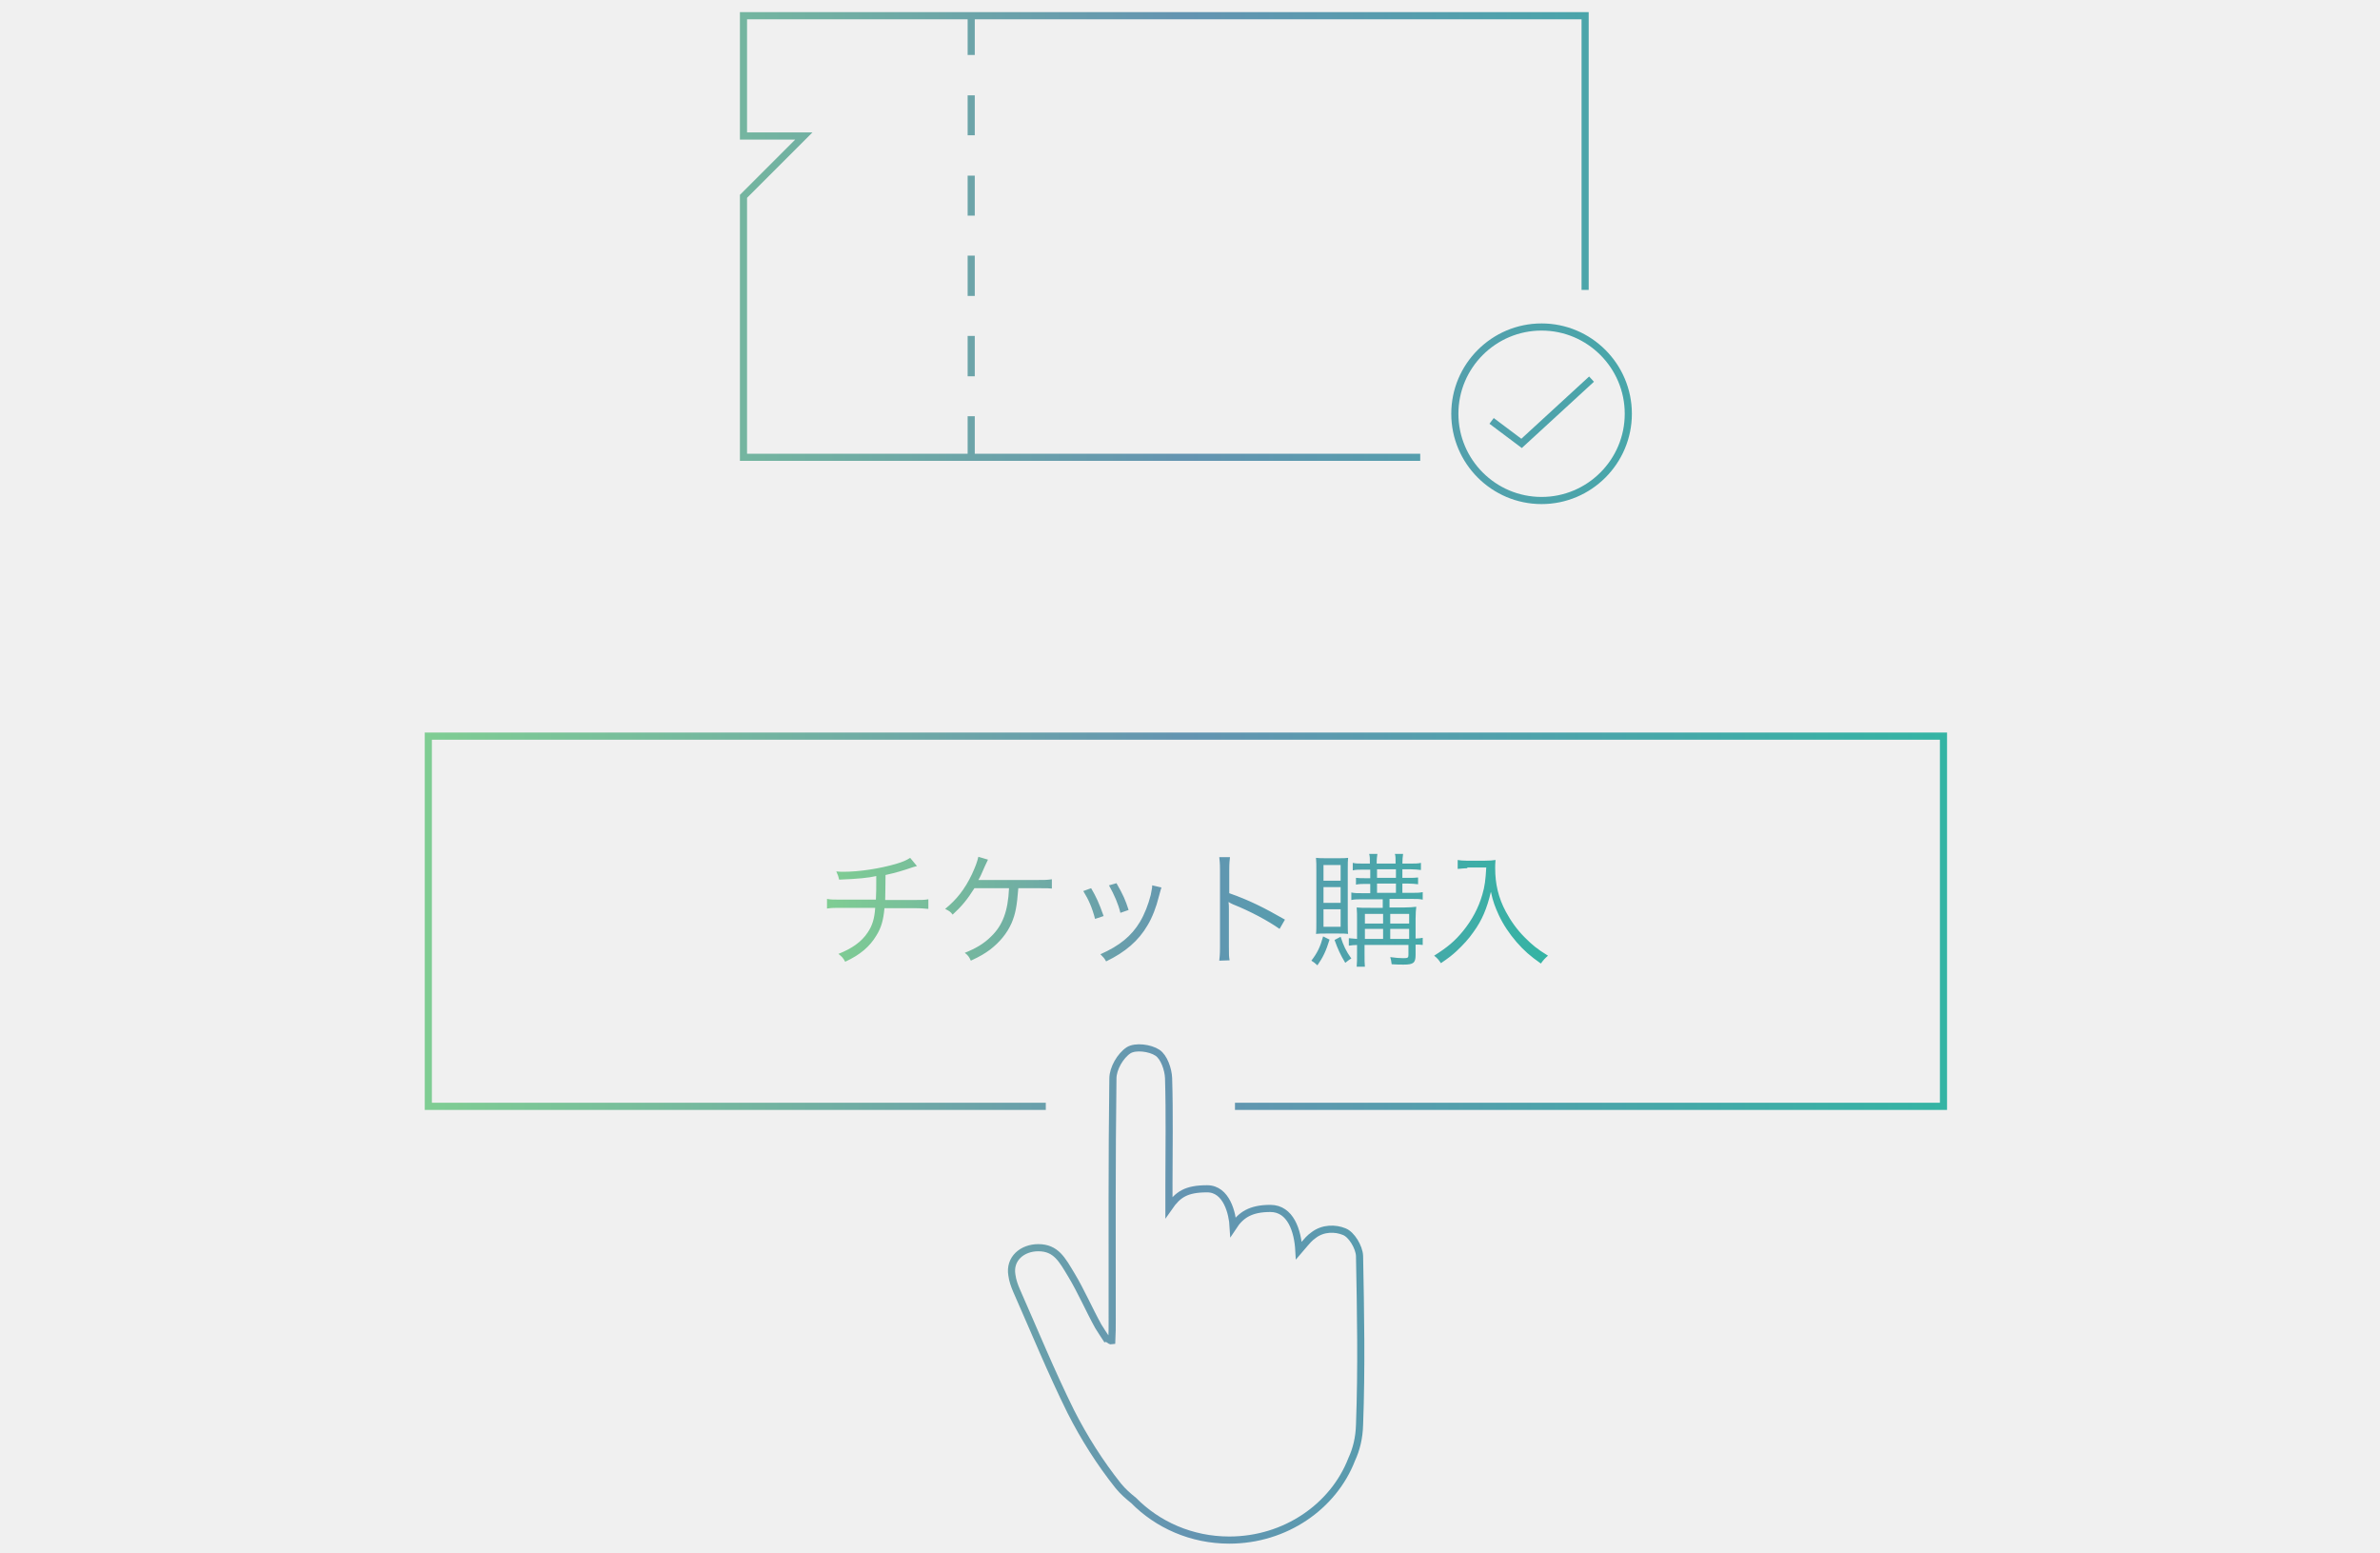
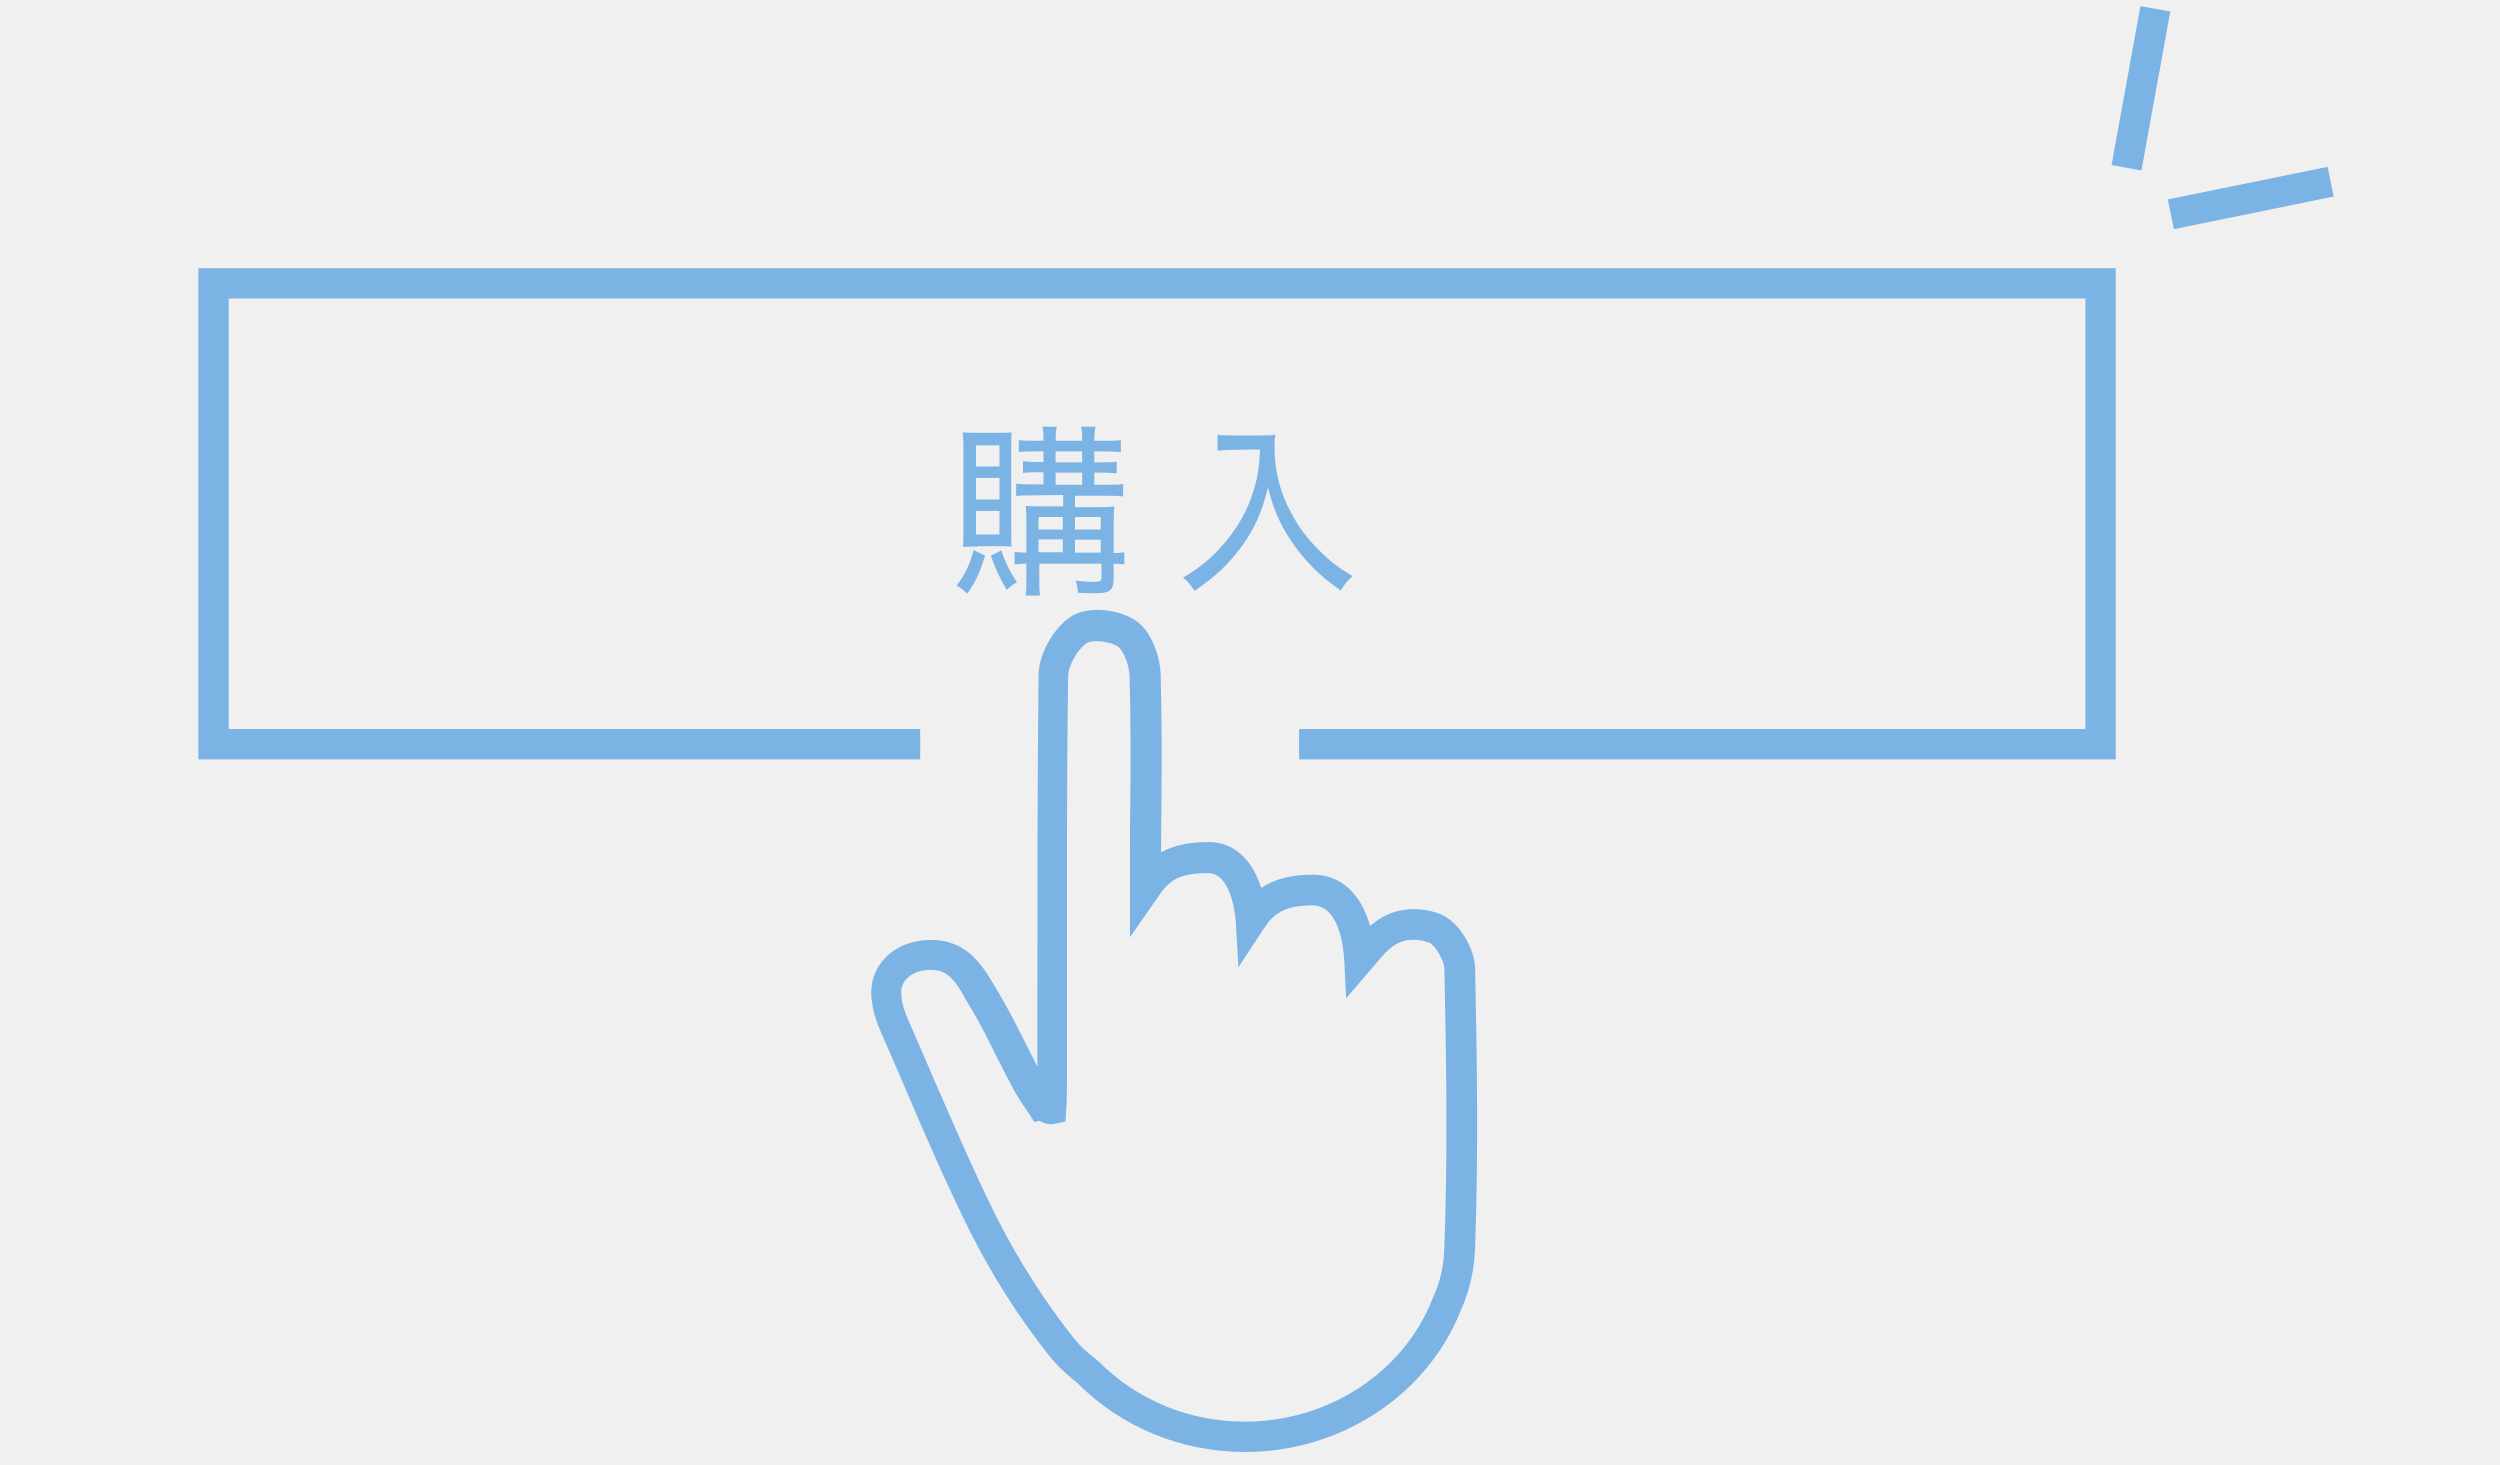
- <svg xmlns="http://www.w3.org/2000/svg" version="1.1" id="レイヤー_1" x="0px" y="0px" width="666.8px" height="435px" viewBox="0 0 666.8 435" style="enable-background:new 0 0 666.8 435;" xml:space="preserve">
+ <svg xmlns="http://www.w3.org/2000/svg" version="1.1" id="レイヤー_1" x="0px" y="0px" width="659.1px" height="386px" viewBox="0 0 659.1 386" style="enable-background:new 0 0 659.1 386;" xml:space="preserve">
  <style type="text/css">
- 	.st0{display:none;}
- 	.st1{display:inline;}
- 	.st2{fill:none;stroke:#8E8E8E;stroke-miterlimit:10;}
- 	.st3{fill:none;stroke:#919191;stroke-miterlimit:10;}
- 	.st4{fill:#919191;}
- 	.st5{font-family:'HiraKakuProN-W3-83pv-RKSJ-H';}
- 	.st6{font-size:20px;}
- 	.st7{letter-spacing:2;}
- 	.st8{display:inline;fill:#08FFF8;}
- 	.st9{fill:none;stroke:#FFFFFF;stroke-width:2;stroke-miterlimit:10;}
- 	.st10{fill:#FFFFFF;}
- 	.st11{fill:none;stroke:#FFFFFF;stroke-width:2;stroke-miterlimit:10;stroke-dasharray:7.654,7.654;}
- 	.st12{fill:none;stroke:url(#レイヤー_3_1_);stroke-width:2;stroke-miterlimit:10;}
- 	.st13{fill:url(#SVGID_1_);}
+ 	.st0{fill:#7CB3E5;}
</style>
-   <g id="レイヤー_1_1_" class="st0">
-     <g id="nav_x5F_about_x5F_icon" class="st1">
-       <path class="st2" d="M368,325.3h-17.7c-2.8,0-5-2.2-5-5v-17.7c0-2.8,2.2-5,5-5H368c2.8,0,5,2.2,5,5v17.7    C373,323,370.8,325.3,368,325.3z" />
-     </g>
-     <g id="nav_x5F_user_x5F_icon" class="st1">
+   <g id="app_x5F_tutorial">
+ </g>
+   <g>
+     <g>
+       <polygon class="st0" points="557.8,200.2 342.5,200.2 342.5,192.2 549.8,192.2 549.8,78.7 60.3,78.7 60.3,192.2 242.6,192.2     242.6,200.2 52.3,200.2 52.3,70.7 557.8,70.7   " />
+       <rect x="543.1" y="19.3" transform="matrix(0.1788 -0.9839 0.9839 0.1788 440.5952 574.4258)" class="st0" width="42.6" height="8" />
+       <rect x="571.9" y="48.2" transform="matrix(0.9798 -0.1999 0.1999 0.9798 1.5376 119.6703)" class="st0" width="43" height="8" />
      <g>
-         <circle class="st2" cx="359.1" cy="302.3" r="4.7" />
-         <path class="st2" d="M359.2,312.9c-1.5,0-2.8-0.3-4.1-0.8l-6.3,3.9l1,9.2h18.9l1-9.2l-6.3-3.9C362,312.6,360.6,312.9,359.2,312.9     z" />
+         <path class="st0" d="M259.7,146.5c-1.4,4.5-2.4,6.8-4.7,10c-1.3-1.2-1.7-1.5-2.8-2.1c2.3-3.1,3.4-5.3,4.5-9.4L259.7,146.5z      M257.7,144.1c-1.7,0-2.6,0-3.8,0.1c0.1-1,0.1-2.9,0.1-5.1v-20c0-2.3,0-3.6-0.2-5.1c1.1,0.1,2.2,0.1,4,0.1h5.1     c1.7,0,2.7,0,3.8-0.1c-0.1,1-0.1,1.8-0.1,4.7v20.6c0,2.8,0,3.9,0.1,4.8c-1-0.1-2-0.1-3.7-0.1h-5.3V144.1z M257.3,123h6.2v-5.6     h-6.2V123z M257.3,131.7h6.2V126h-6.2V131.7z M257.3,140.9h6.2v-6.2h-6.2V140.9z M264,145.1c1.1,3.4,2.2,5.5,4.1,8.4     c-0.9,0.5-1.5,0.9-2.7,2c-1.9-3.2-2.8-5.3-4.2-9L264,145.1z M272.3,130.6c-2.1,0-3.1,0-4.4,0.2v-3.3c1.3,0.2,2.3,0.2,4.4,0.2h2.8     v-3.2h-1.5c-1.7,0-2.8,0-3.9,0.2v-3.1c1.2,0.1,1.9,0.2,3.9,0.2h1.5V119h-2.5c-1.7,0-2.8,0-4,0.2V116c1.2,0.2,2.1,0.2,4.1,0.2h2.4     c0-1.9,0-2.7-0.3-3.7h3.8c-0.2,0.9-0.3,1.8-0.3,3.7h7c0-2.3,0-2.8-0.3-3.7h3.8c-0.2,1.1-0.3,2-0.3,3.7h3.1c1.9,0,2.9,0,3.9-0.2     v3.2c-1.4-0.1-2.2-0.2-3.9-0.2h-3.1v2.9h2.1c1.8,0,2.7,0,3.8-0.2v3.1c-1-0.1-2.3-0.2-3.8-0.2h-2.1v3.2h3.3c2.1,0,3.2,0,4.3-0.2     v3.3c-1.2-0.2-2.2-0.2-4.3-0.2h-8.4v3h5.7c1.9,0,3.4,0,4.7-0.2c-0.1,0.8-0.2,2.5-0.2,4.6v7.7c1.5,0,1.9-0.1,2.8-0.2v3.2     c-0.9-0.1-1.3-0.1-2.8-0.2v3.8c0,3.2-0.9,4-4.8,4c-1.7,0-2.8,0-4.6-0.1c-0.1-1.4-0.3-2.2-0.6-3.2c1.8,0.2,3.5,0.3,4.8,0.3     c1.6,0,2-0.2,2-1.2v-3.6H274v2.8c0,3.3,0,4.1,0.2,5.6h-3.8c0.2-1.5,0.2-2.9,0.2-5.6v-2.8c-1.5,0-1.9,0.1-3.1,0.2v-3.3     c1,0.1,1.7,0.2,3.1,0.2v-7.6c0-1.8,0-3-0.2-4.7c1.4,0.1,2.5,0.1,5.1,0.1h4.8v-3L272.3,130.6L272.3,130.6z M280.2,136.3h-6.4v3.3     h6.4V136.3z M280.2,142.2h-6.4v3.4h6.4V142.2z M278.3,121.9h7V119h-7V121.9z M278.3,127.8h7v-3.2h-7V127.8z M290.2,139.6v-3.3     h-6.8v3.3H290.2z M290.2,145.7v-3.4h-6.8v3.4H290.2z" />
+         <path class="st0" d="M325,118.6c-1,0-2.3,0.1-4,0.2v-4.2c1.1,0.2,2,0.2,3.9,0.2h6.8c2.3,0,3.5,0,4.5-0.2     c-0.1,1.1-0.2,2.1-0.2,3.1c0,6.3,1.4,12.1,4.5,17.7c1.9,3.6,4.3,6.8,7.5,9.9c2.7,2.7,4.5,4.1,8.6,6.6c-1.5,1.3-1.9,1.8-3.1,3.8     c-5.8-4-9.7-8-13.3-13.4c-2.9-4.4-4.6-8.4-5.9-13.8c-1.6,6.5-3.6,11-6.9,15.5s-7,8.1-12.5,11.8c-0.9-1.5-1.6-2.4-3-3.5     c4.9-3,7.6-5.2,10.9-9.1c3.6-4.2,6.3-9,7.8-14.2c1-3.4,1.4-5.9,1.6-10.5L325,118.6L325,118.6z" />
      </g>
    </g>
-     <g id="nav_x5F_prapoly_x5F_icon" class="st1">
-       <g>
-         <line class="st2" x1="345.2" y1="300.5" x2="373" y2="300.5" />
-         <line class="st2" x1="345.2" y1="311.4" x2="361.6" y2="311.4" />
-         <line class="st2" x1="345.2" y1="322.4" x2="373" y2="322.4" />
-       </g>
-     </g>
-     <g id="nav_x5F_link_x5F_icon" class="st1">
-       <g>
-         <rect x="345.5" y="299.7" class="st2" width="22.1" height="17.7" />
-         <polyline class="st2" points="372.9,303.9 372.9,323.1 349.9,323.1    " />
-       </g>
-     </g>
-     <g id="menu_x5F_buy_x5F_tk" class="st1">
-       <g>
-         <g>
-           <g>
-             <polygon class="st3" points="383.9,330.9 339,330.9 339,314.6 342.1,311.5 339,311.5 339,305.3 383.9,305.3      " />
-           </g>
-           <g>
-             <g>
-               <line class="st3" x1="350.8" y1="324.9" x2="350.8" y2="328.9" />
-             </g>
-             <g>
-               <line class="st3" x1="350.8" y1="319" x2="350.8" y2="323" />
-             </g>
-             <g>
-               <line class="st3" x1="350.8" y1="313.1" x2="350.8" y2="317.1" />
-             </g>
-             <g>
-               <line class="st3" x1="350.8" y1="307.3" x2="350.8" y2="311.3" />
-             </g>
-           </g>
-         </g>
-         <g>
-           <g>
-             <polyline class="st3" points="376.8,301 376.8,295.6 331.9,295.6 331.9,301.8 335.1,301.8 331.9,304.9 331.9,318.4        335.3,318.4      " />
-           </g>
-         </g>
-       </g>
-     </g>
-     <g id="menu_x5F_point" class="st1">
-       <text transform="matrix(1 0 0 1 352.2719 321.1335)" class="st4 st5 st6 st7">P</text>
-       <circle class="st3" cx="358.9" cy="312.9" r="20.2" />
-     </g>
-     <rect x="-53.9" y="-49" class="st8" width="840.2" height="759.7" />
+     <path class="st0" d="M328.3,382.8c-16.9,0-32.6-6.5-44.3-18.2c-2.2-1.8-4.8-4-7.1-6.8c-8-10-15.1-21.1-21.1-33   c-6.2-12.5-11.8-25.3-17.1-37.8c-2.1-4.9-4.3-10-6.5-15c-0.9-2-1.9-4.7-2.3-7.7c-0.7-4.1,0.3-8.1,2.9-11.1   c2.9-3.5,7.5-5.4,12.6-5.4c9.5,0,13.4,6.4,17.1,12.6l0.7,1.2c2.4,4,4.7,8.5,6.9,12.9c1.1,2.2,2.3,4.5,3.4,6.7c0-6.4,0-12.8,0-19.2   c0-27.5,0-55.9,0.3-83.9c0-5.5,3.8-12.4,8.6-15.6c4.7-2.9,12.7-1.8,17,1.1c4.1,2.7,6.4,9.2,6.6,14.2c0.3,11.2,0.3,22.4,0.2,33.3   c0,4.4-0.1,8.8-0.1,13.1v0.5c3.1-1.7,7-2.7,12.6-2.7c7.1,0,11.7,5.3,13.8,12.1c3.6-2.4,8-3.5,13.6-3.5c7.3,0,12.7,4.9,15.1,13.5   c0.4-0.3,0.8-0.6,1.3-1c5.7-4.4,12.8-3.9,17.2-2.1c5,2,9,9,9.2,14.1v0.1c0.5,24,0.9,48.8,0,73.6c-0.2,5.9-1.4,11.4-3.7,16.5   C376.4,367.7,353.6,382.8,328.3,382.8z M245.2,255.7c-2.7,0-5.1,1-6.4,2.6c-1.1,1.3-1.4,2.8-1.1,4.7v0.2c0.2,1.6,0.7,3.3,1.7,5.6   c2.2,5,4.4,10.1,6.5,15c5.4,12.4,10.9,25.2,17,37.4c5.8,11.4,12.6,22,20.2,31.6c1.8,2.3,4.1,4.2,6,5.7l0.4,0.3   c10.2,10.3,23.9,16,38.7,16c22.1,0,42-13.1,49.5-32.5l0.1-0.2c1.9-4.1,2.9-8.5,3-13.5c0.9-24.6,0.5-49.3,0-73.2   c-0.1-2.4-2.6-6.4-4.1-6.9h-0.1c-2.4-1-6.3-1.3-9.4,1c-1.6,1.2-1.6,1.2-5.8,6.1l-6.5,7.6l-0.5-10c-0.2-3.4-1.3-14.5-8.4-14.5   c-7.3,0-10.3,2.2-12.8,6.1l-6.7,10.2l-0.7-12.1c0-0.1-0.8-12.7-7.3-12.7c-8,0-10.3,2-13.3,6.4l-7.3,10.5v-22.7   c0-4.4,0-8.8,0.1-13.2c0.1-10.8,0.1-21.9-0.2-32.9c-0.1-3.3-1.8-7-3-7.8c-2.4-1.6-7-1.8-8.2-1c-2.5,1.6-5,6-5,8.9   c-0.4,28-0.3,56.4-0.3,83.8c0,7,0,14,0,20.9c0,2.7,0,6.8-0.2,9.5l-0.2,3.1l-3,0.6c-1.7,0.3-3-0.3-3.8-0.8l-1.4,0.3l-1.5-2.3   c-0.4-0.6-0.8-1.2-1.2-1.8c-0.8-1.1-1.5-2.3-2.3-3.6c-1.7-3.1-3.4-6.5-5.1-9.8c-2.1-4.3-4.3-8.7-6.5-12.3l-0.8-1.3   C251.7,258.2,250,255.7,245.2,255.7z" />
  </g>
-   <g id="レイヤー_2_1_" class="st0">
-     <g class="st1">
-       <g>
-         <circle class="st9" cx="201.9" cy="74.2" r="12.1" />
-         <path class="st9" d="M202,101.2c-3.7,0-7.3-0.8-10.5-2.1l-16.3,10.1l2.6,23.7h48.3l2.6-23.7l-16.3-10.1     C209.3,100.5,205.7,101.2,202,101.2z" />
-       </g>
-       <g>
-         <circle class="st9" cx="438.4" cy="74.2" r="12.1" />
-         <path class="st9" d="M438.4,101.2c-3.7,0-7.3-0.8-10.5-2.1l-16.3,10.1l2.6,23.7h48.3l2.6-23.7l-16.3-10.1     C445.6,100.5,442.1,101.2,438.4,101.2z" />
-       </g>
-       <rect x="132.1" y="162.1" class="st9" width="133.4" height="266.9" />
-       <rect x="370.2" y="257" class="st9" width="133.4" height="172" />
-       <g>
-         <path class="st10" d="M29.9,35.6c0.2-1.4,0.3-2.7,0.3-4.5v-3.9h-5.9c-1.8,0-2.8,0.1-4.2,0.3v-3c1.4,0.2,2.4,0.3,4.2,0.3h5.9v-1.9     l-1.6-2.4h-4.3c-1.8,0-2.8,0.1-4.2,0.3v-3c1.4,0.2,2.4,0.3,4.2,0.3h2.8L21,8.7c-1.2-1.8-1.8-2.7-2.4-3.5h4.3     c0.3,0.9,0.7,1.7,2,3.7l7,11.3l7-11.3c1.2-1.9,1.6-2.8,1.9-3.7H45c-0.6,0.7-1.4,1.8-2.5,3.5l-6.2,9.5h2.8c1.8,0,2.8-0.1,4.2-0.3     v3c-1.4-0.2-2.4-0.3-4.2-0.3h-4.3L33.3,23v1.9h5.9c1.8,0,2.8-0.1,4.2-0.3v3c-1.4-0.2-2.4-0.3-4.2-0.3h-5.9v3.9c0,2,0.1,3,0.3,4.5     h-3.7C29.9,35.7,29.9,35.6,29.9,35.6z" />
-       </g>
-       <line class="st9" x1="31.8" y1="104" x2="0" y2="104" />
-       <line class="st9" x1="31.8" y1="197.6" x2="0" y2="197.6" />
-       <line class="st9" x1="31.8" y1="291.1" x2="0" y2="291.1" />
-       <line class="st9" x1="31.8" y1="384.7" x2="0" y2="384.7" />
-       <line class="st9" x1="430.3" y1="170.4" x2="430.3" y2="243.2" />
-       <line class="st9" x1="443.7" y1="170.4" x2="443.7" y2="243.2" />
-       <polyline class="st9" points="451.6,234.8 436.9,249.6 422.1,234.8   " />
-       <g>
-         <path class="st10" d="M524.6,214.7c0-1.4-0.1-2.4-0.3-3.8c1.2,0.1,2.1,0.1,3.7,0.1h5.6c7.4,0,11.7,4.5,11.7,12.5     c0,4.2-1.3,7.6-3.6,9.9c-2,2-4.8,3-8.1,3H528c-1.6,0-2.5,0-3.7,0.1c0.2-1.3,0.3-2.3,0.3-4V214.7z M533.5,234     c2.6,0,4.7-0.8,6.2-2.4c1.8-1.9,2.8-4.7,2.8-8.1c0-3.5-0.9-6.1-2.6-7.9c-1.5-1.5-3.5-2.3-6.3-2.3h-6.5V234H533.5z" />
-         <path class="st10" d="M552.6,211v3h-3.2v-3H552.6z M552.4,218.3c-0.2,1.2-0.2,2.1-0.2,3.8v10.4c0,1.5,0.1,2.5,0.2,3.8h-3     c0.2-1.4,0.2-2.4,0.2-3.8v-10.4c0-1.6-0.1-2.6-0.2-3.8H552.4z" />
-         <path class="st10" d="M559.1,231c0.2,1.2,0.5,1.8,1.2,2.4c0.8,0.8,2.2,1.2,3.9,1.2c2.9,0,4.7-1.2,4.7-3.2c0-0.9-0.3-1.6-1-2.1     c-0.8-0.5-1.5-0.7-3.9-1.2c-2.7-0.6-3.8-1-4.9-1.7c-1.2-0.8-1.8-2-1.8-3.5c0-1.2,0.5-2.3,1.4-3.2c1.2-1.1,3-1.7,5.2-1.7     c2.3,0,4,0.5,5.2,1.6c0.9,0.7,1.3,1.5,1.8,3l-2.6,0.4c-0.2-0.9-0.4-1.3-0.8-1.8c-0.8-0.8-2-1.3-3.5-1.3c-2.4,0-4.2,1.2-4.2,3     c0,0.8,0.4,1.4,1.1,1.8c0.8,0.4,1.6,0.7,3.7,1.1c3.2,0.7,4.3,1.1,5.3,1.9c1,0.8,1.6,2.1,1.6,3.5c0,3.3-2.8,5.4-7.4,5.4     c-3,0-5.4-0.9-6.6-2.6c-0.5-0.7-0.7-1.3-1.1-2.6L559.1,231z" />
-         <path class="st10" d="M588,223.8c-1-2.6-2.6-3.8-5-3.8c-3.7,0-6,2.9-6,7.3c0,4.4,2.4,7.2,6.1,7.2c1.9,0,3.5-0.8,4.3-2.1     c0.3-0.5,0.5-0.9,0.7-1.7l2.5,0.7c-0.5,1.2-0.8,1.8-1.4,2.6c-1.5,1.8-3.6,2.8-6.3,2.8c-5.2,0-8.6-3.6-8.6-9.3     c0-5.8,3.3-9.5,8.4-9.5c2.8,0,5,1.1,6.4,3.1c0.5,0.6,0.8,1.2,1.2,2.1L588,223.8z" />
-         <path class="st10" d="M593.6,227.3c0-5.8,3.5-9.4,8.9-9.4s8.9,3.7,8.9,9.4s-3.5,9.4-8.8,9.4C597.1,236.7,593.6,233.1,593.6,227.3     z M596.2,227.3c0,4.5,2.4,7.3,6.3,7.3c3.9,0,6.3-2.8,6.3-7.3s-2.4-7.3-6.2-7.3C598.7,220,596.2,222.8,596.2,227.3z" />
-         <path class="st10" d="M628.4,234.1c0-0.4,0-0.6,0.1-1.5c-1.7,2.7-3.7,4-6.7,4c-2.4,0-4.3-0.9-5.3-2.5c-0.6-1-0.9-2.3-0.9-3.9V222     c0-1.5-0.1-2.7-0.2-3.7h3c-0.2,1.2-0.2,2.3-0.2,3.8v7.8c0,3,1.4,4.6,4,4.6c1.9,0,3.5-0.8,4.8-2.6c0.9-1.2,1.2-2,1.5-3.3v-6.4     c0-1.4-0.1-2.6-0.2-3.8h3c-0.2,1.2-0.2,2.2-0.2,3.8v10.4c0,1.5,0.1,2.4,0.3,3.8h-2.8v-2.3H628.4z" />
-         <path class="st10" d="M635.9,236.3c0.2-1.3,0.3-2.2,0.3-3.8v-10.4c0-1.5-0.1-2.4-0.3-3.8h2.8v2.3c0,0.4,0,0.7-0.1,1.4     c1.6-2.7,3.7-4,6.7-4c2.4,0,4.3,0.9,5.3,2.5c0.6,1,0.9,2.2,0.9,3.8v8.2c0,1.7,0.1,2.6,0.2,3.7h-3c0.2-1.3,0.2-2.3,0.2-3.8v-7.8     c0-3-1.4-4.6-4.1-4.6c-1.9,0-3.4,0.8-4.8,2.6c-0.9,1.1-1.3,2-1.5,3.3v6.4c0,1.5,0.1,2.5,0.2,3.8h-2.8L635.9,236.3L635.9,236.3z" />
-         <path class="st10" d="M661.6,213.4c-0.2,1.1-0.2,2.3-0.2,3.7v1.3h1.6c1.5,0,2.2,0,3.4-0.2v2.5c-1.1-0.2-1.9-0.2-3.4-0.2h-1.6     v11.6c0,1,0.1,1.5,0.4,1.8c0.4,0.4,0.9,0.6,1.6,0.6c0.9,0,1.5-0.2,2.6-0.9l0.7,2.3c-1.4,0.6-2.4,0.8-3.8,0.8     c-1.5,0-2.6-0.4-3.3-1c-0.7-0.7-0.9-1.6-0.9-3.2v-11.9h-1.3c-1.1,0-1.9,0.1-3,0.2v-2.5c0.9,0.2,1.6,0.2,3,0.2h1.3v-1.3     c0-1.3-0.1-2.6-0.2-3.7h3.1L661.6,213.4L661.6,213.4z" />
-       </g>
-       <line class="st9" x1="31.8" y1="64.2" x2="31.8" y2="428.9" />
-       <line class="st9" x1="614" y1="428.9" x2="31.8" y2="428.9" />
-       <line class="st11" x1="504.6" y1="162.1" x2="265.5" y2="162.1" />
-       <polygon class="st9" points="477.6,62.8 481.5,70.7 490.2,72 483.9,78.1 485.4,86.7 477.6,82.7 469.8,86.7 471.3,78.1 465,72     473.7,70.7   " />
-       <g>
-         <g>
-           <polygon class="st9" points="635.3,308.5 553.7,308.5 553.7,278.9 559.3,273.2 553.7,273.2 553.7,262 635.3,262     " />
-         </g>
-         <g>
-           <line class="st9" x1="575.1" y1="297.9" x2="575.1" y2="305.2" />
-         </g>
-         <g>
-           <line class="st9" x1="575.1" y1="287" x2="575.1" y2="294.3" />
-         </g>
-         <g>
-           <line class="st9" x1="575.1" y1="276.2" x2="575.1" y2="283.4" />
-         </g>
-         <g>
-           <line class="st9" x1="575.1" y1="265.3" x2="575.1" y2="272.6" />
-         </g>
-       </g>
-     </g>
-   </g>
-   <linearGradient id="レイヤー_3_1_" gradientUnits="userSpaceOnUse" x1="119" y1="217.9" x2="545.5" y2="217.9">
-     <stop offset="0" style="stop-color:#7FCD93" />
-     <stop offset="0.5" style="stop-color:#6494B1" />
-     <stop offset="1" style="stop-color:#34B4A4" />
-   </linearGradient>
-   <path id="レイヤー_3" class="st12" d="M380.9,351.8c-0.1-2.4-2.2-6-4.3-6.8c-2.4-1-5.9-1.1-8.6,1c-1.2,0.9-1.2,0.9-4.1,4.3  c-0.3-5.5-2.3-11.8-8-11.8c-5.6,0-8.3,1.9-10.4,5.1c-0.2-3.6-1.8-10.6-7.3-10.6c-5.9,0-8.2,1.6-10.7,5.2c0-0.9,0-4.8,0-6.4  c0-9.9,0.2-19.8-0.1-29.8c-0.1-2.5-1.3-5.9-3.1-7.1c-2.1-1.4-6.2-1.9-8.1-0.7c-2.3,1.5-4.4,5.1-4.4,7.9c-0.3,22.5-0.2,45-0.2,67.5  c0,1.7,0,4.3-0.1,6c-0.5,0.1-1.1-0.8-1.6-0.7c-0.7-1.1-1.5-2.2-2.2-3.4c-2.5-4.5-4.9-10-7.5-14.3s-4.3-7.7-9.3-7.7  c-4.5,0-8.2,3.1-7.4,7.7c0.2,1.5,0.7,2.9,1.3,4.3c5,11.3,9.7,22.8,15.2,33.9c3.7,7.3,8.2,14.4,13.3,20.8c1.3,1.6,2.8,2.9,4.3,4.1  c6.7,6.8,16.2,11.1,26.8,11.1c15.7,0,29.2-9.4,34.3-22.6c1.3-2.8,2.1-6,2.2-9.7C381.5,383.2,381.2,367.5,380.9,351.8z M293,309.9  H120V206.2h424.5v103.7H346 M431.9,91.6c13.4,0,24.3,10.9,24.3,24.3c0,13.4-10.9,24.3-24.3,24.3s-24.3-10.9-24.3-24.3  C407.6,102.5,418.5,91.6,431.9,91.6z M417.9,117.9l8.4,6.3l19.6-18 M444.1,81.2V4.4H208.3v33.7h16.9L208.3,55v73.1h189.6 M272.1,4.2  v11.2 M272.1,26.7v11.2 M272.1,49.2v11.2 M272.1,71.6v11.3 M272.1,94.1v11.3 M272.1,116.6v11.3" />
-   <linearGradient id="SVGID_1_" gradientUnits="userSpaceOnUse" x1="231.7" y1="255" x2="433.7" y2="255">
-     <stop offset="0" style="stop-color:#7FCD93" />
-     <stop offset="0.5" style="stop-color:#6494B1" />
-     <stop offset="1" style="stop-color:#34B4A4" />
-   </linearGradient>
-   <path class="st13" d="M256.9,242.6c-0.4,0.1-0.4,0.1-1.1,0.3c-2.6,0.9-4.9,1.6-7.7,2.2c0,3.4-0.1,5.6-0.1,7h8.4c2,0,2.5,0,3.7-0.2  v2.7c-1.3-0.1-1.9-0.2-3.7-0.2h-8.6c-0.3,3.3-0.9,5.5-2.3,7.7c-1.8,3-4.4,5.3-8.7,7.3c-0.6-1.1-0.9-1.4-1.9-2.2  c3.8-1.5,6.5-3.4,8.2-6c1.3-1.9,1.9-3.9,2.1-6.9h-9.8c-1.8,0-2.4,0-3.7,0.2v-2.7c1.2,0.2,1.7,0.2,3.7,0.2h10  c0.1-1.5,0.1-3.5,0.1-6.6c-2.2,0.5-5.2,0.8-10.4,1c-0.2-0.9-0.3-1.2-0.8-2.3c1,0.1,1.5,0.1,2,0.1c4.5,0,10.2-0.9,14.7-2.2  c2-0.6,2.9-1,4-1.7L256.9,242.6z M285.3,248.8c-0.4,5.1-0.8,7.2-1.9,9.8c-1.3,2.9-3.3,5.3-6,7.4c-1.5,1.1-2.8,1.9-5.4,3.1  c-0.5-1.1-0.8-1.5-1.7-2.2c3-1.2,5.3-2.5,7.4-4.6c3.2-3.1,4.7-7,5-13.5H273c-2,3.2-3.6,5.1-6.1,7.4c-0.6-0.8-0.9-1-2.1-1.6  c3.2-2.6,5.5-5.5,7.5-9.7c1-2.2,1.5-3.5,1.8-4.9l2.7,0.8c-0.3,0.6-0.4,0.8-0.9,1.9c-0.8,1.9-1.4,3.2-1.8,3.8c0.6,0,0.6,0,16.3,0  c2.2,0,2.9,0,4.3-0.2v2.6c-0.9-0.1-0.9-0.1-4.3-0.1L285.3,248.8L285.3,248.8z M305.7,248.8c1.4,2.4,2.2,4.1,3.5,7.8l-2.4,0.8  c-0.8-3.1-1.8-5.4-3.3-7.8L305.7,248.8z M325.4,248.6c-0.2,0.6-0.2,0.6-0.8,2.8c-0.6,2.5-1.8,5.7-3.1,7.8  c-2.5,4.3-6.2,7.5-11.6,10.1c-0.5-0.9-0.8-1.2-1.6-2c5.4-2.4,8.7-5.1,11.1-9.1c1.3-2.2,2.3-4.8,3-7.5c0.2-1.2,0.4-2,0.4-2.4v-0.1  c0-0.1,0-0.1,0-0.2L325.4,248.6z M312.8,247.4c1.9,3.3,2.5,4.7,3.4,7.5l-2.3,0.8c-0.6-2.5-1.7-5-3.2-7.7L312.8,247.4z M341.6,269.1  c0.1-0.9,0.2-1.8,0.2-3.7v-21.7c0-1.9-0.1-2.7-0.2-3.6h3c-0.1,0.9-0.2,1.6-0.2,3.6v6.5c5.4,1.9,9.5,3.9,15.6,7.4l-1.5,2.6  c-3.3-2.3-8.1-4.9-13.1-6.9c-0.5-0.2-0.8-0.4-1.1-0.6h-0.1c0.1,0.7,0.1,1.2,0.1,2.1v10.5c0,2,0,2.7,0.2,3.7L341.6,269.1L341.6,269.1  z M372.5,263.2c-1,3.2-1.8,4.9-3.4,7.2c-0.8-0.7-1-0.9-1.7-1.3c1.7-2.2,2.5-3.9,3.3-6.8L372.5,263.2z M371.5,261.5  c-1.2,0-2,0-2.8,0.1c0.1-0.7,0.1-2,0.1-3.6v-14c0-1.7,0-2.7-0.1-3.7c0.8,0.1,1.6,0.1,2.9,0.1h3.4c1.2,0,2,0,2.7-0.1  c-0.1,0.8-0.1,1.4-0.1,3.5v14.3c0,1.9,0,2.9,0.1,3.5c-0.8-0.1-1.5-0.1-2.7-0.1H371.5z M370.8,246.7h4.8v-4.4h-4.8V246.7z   M370.8,252.9h4.8v-4.4h-4.8V252.9z M370.8,259.6h4.8v-4.9h-4.8V259.6z M375.6,262.4c0.8,2.5,1.5,4,3,6.1c-0.6,0.3-0.9,0.6-1.7,1.2  c-1.4-2.3-2.1-3.9-3-6.4L375.6,262.4z M381.9,251.9c-1.5,0-2.3,0-3.3,0.2V250c0.9,0.2,1.7,0.2,3.3,0.2h2v-2.6h-1.1  c-1.3,0-2,0-2.9,0.2v-1.9c0.9,0.1,1.5,0.1,2.9,0.1h1.1v-2.4H382c-1.3,0-2.1,0-3,0.2v-2.1c0.8,0.2,1.6,0.2,3,0.2h1.8  c0-1.4,0-2-0.2-2.7h2.3c-0.1,0.7-0.2,1.3-0.2,2.7h5.3c0-1.6,0-2.1-0.2-2.7h2.3c-0.1,0.8-0.2,1.5-0.2,2.7h2.2c1.4,0,2.2,0,3-0.2v2  c-1-0.1-1.7-0.2-2.9-0.2h-2.3v2.4h1.5c1.4,0,2,0,2.9-0.1v1.9c-0.8-0.1-1.7-0.2-2.9-0.2h-1.5v2.6h2.4c1.6,0,2.3,0,3.3-0.2v2.1  c-0.9-0.2-1.7-0.2-3.3-0.2h-6v2.4h4.1c1.4,0,2.5-0.1,3.4-0.2c-0.1,0.7-0.2,1.8-0.2,3.4v5.5c0.9,0,1.4-0.1,2-0.2v2  c-0.7-0.1-1-0.1-2-0.1v2.9c0,2.2-0.6,2.7-3.3,2.7c-1.1,0-1.9,0-3.4-0.1c-0.1-0.9-0.2-1.3-0.4-2c1.4,0.2,2.7,0.3,3.6,0.3  c1.3,0,1.5-0.1,1.5-0.9v-2.8h-12.3v2.2c0,2.3,0,2.9,0.1,3.9h-2.3c0.1-1.1,0.1-2.1,0.1-3.9v-2.2c-1,0-1.4,0.1-2.3,0.2v-2.1  c0.8,0.1,1.3,0.1,2.3,0.2v-5.4c0-1.3,0-2.2-0.1-3.4c0.9,0.1,1.9,0.1,3.9,0.1h3.4v-2.4L381.9,251.9L381.9,251.9z M387.5,256h-5.1v2.7  h5.1V256z M387.5,260.2h-5.1v2.8h5.1V260.2z M385.8,245.9h5.3v-2.4h-5.3V245.9z M385.8,250.1h5.3v-2.6h-5.3V250.1z M394.8,258.6V256  h-5.3v2.7h5.3V258.6z M394.8,263v-2.8h-5.3v2.8H394.8z M411.1,243.2c-0.7,0-1.5,0.1-2.7,0.2v-2.5c0.7,0.1,1.4,0.2,2.7,0.2h4.6  c1.7,0,2.6-0.1,3.3-0.2c-0.1,0.9-0.1,1.5-0.1,2.3c0,4.4,0.9,8.3,3,12.2c1.4,2.6,3.1,5,5.3,7.2c2.1,2.1,3.4,3.2,6.5,5.1  c-0.9,0.8-1.2,1.1-2,2.2c-3-2.1-4.7-3.6-6.8-6c-2-2.3-3.8-5-5-7.6c-1-2.2-1.6-3.7-2.2-6.5c-1.1,4.7-2.5,8-4.9,11.3  c-1.3,1.9-2.9,3.6-4.7,5.3c-1.3,1.2-2.2,1.9-4.4,3.4c-0.6-0.9-1-1.4-1.9-2.1c3.8-2.4,5.8-4.1,8.1-6.9c2.5-3.1,4.3-6.4,5.4-10.2  c0.7-2.4,0.9-4.1,1.1-7.6h-5.3V243.2z" />
</svg>
